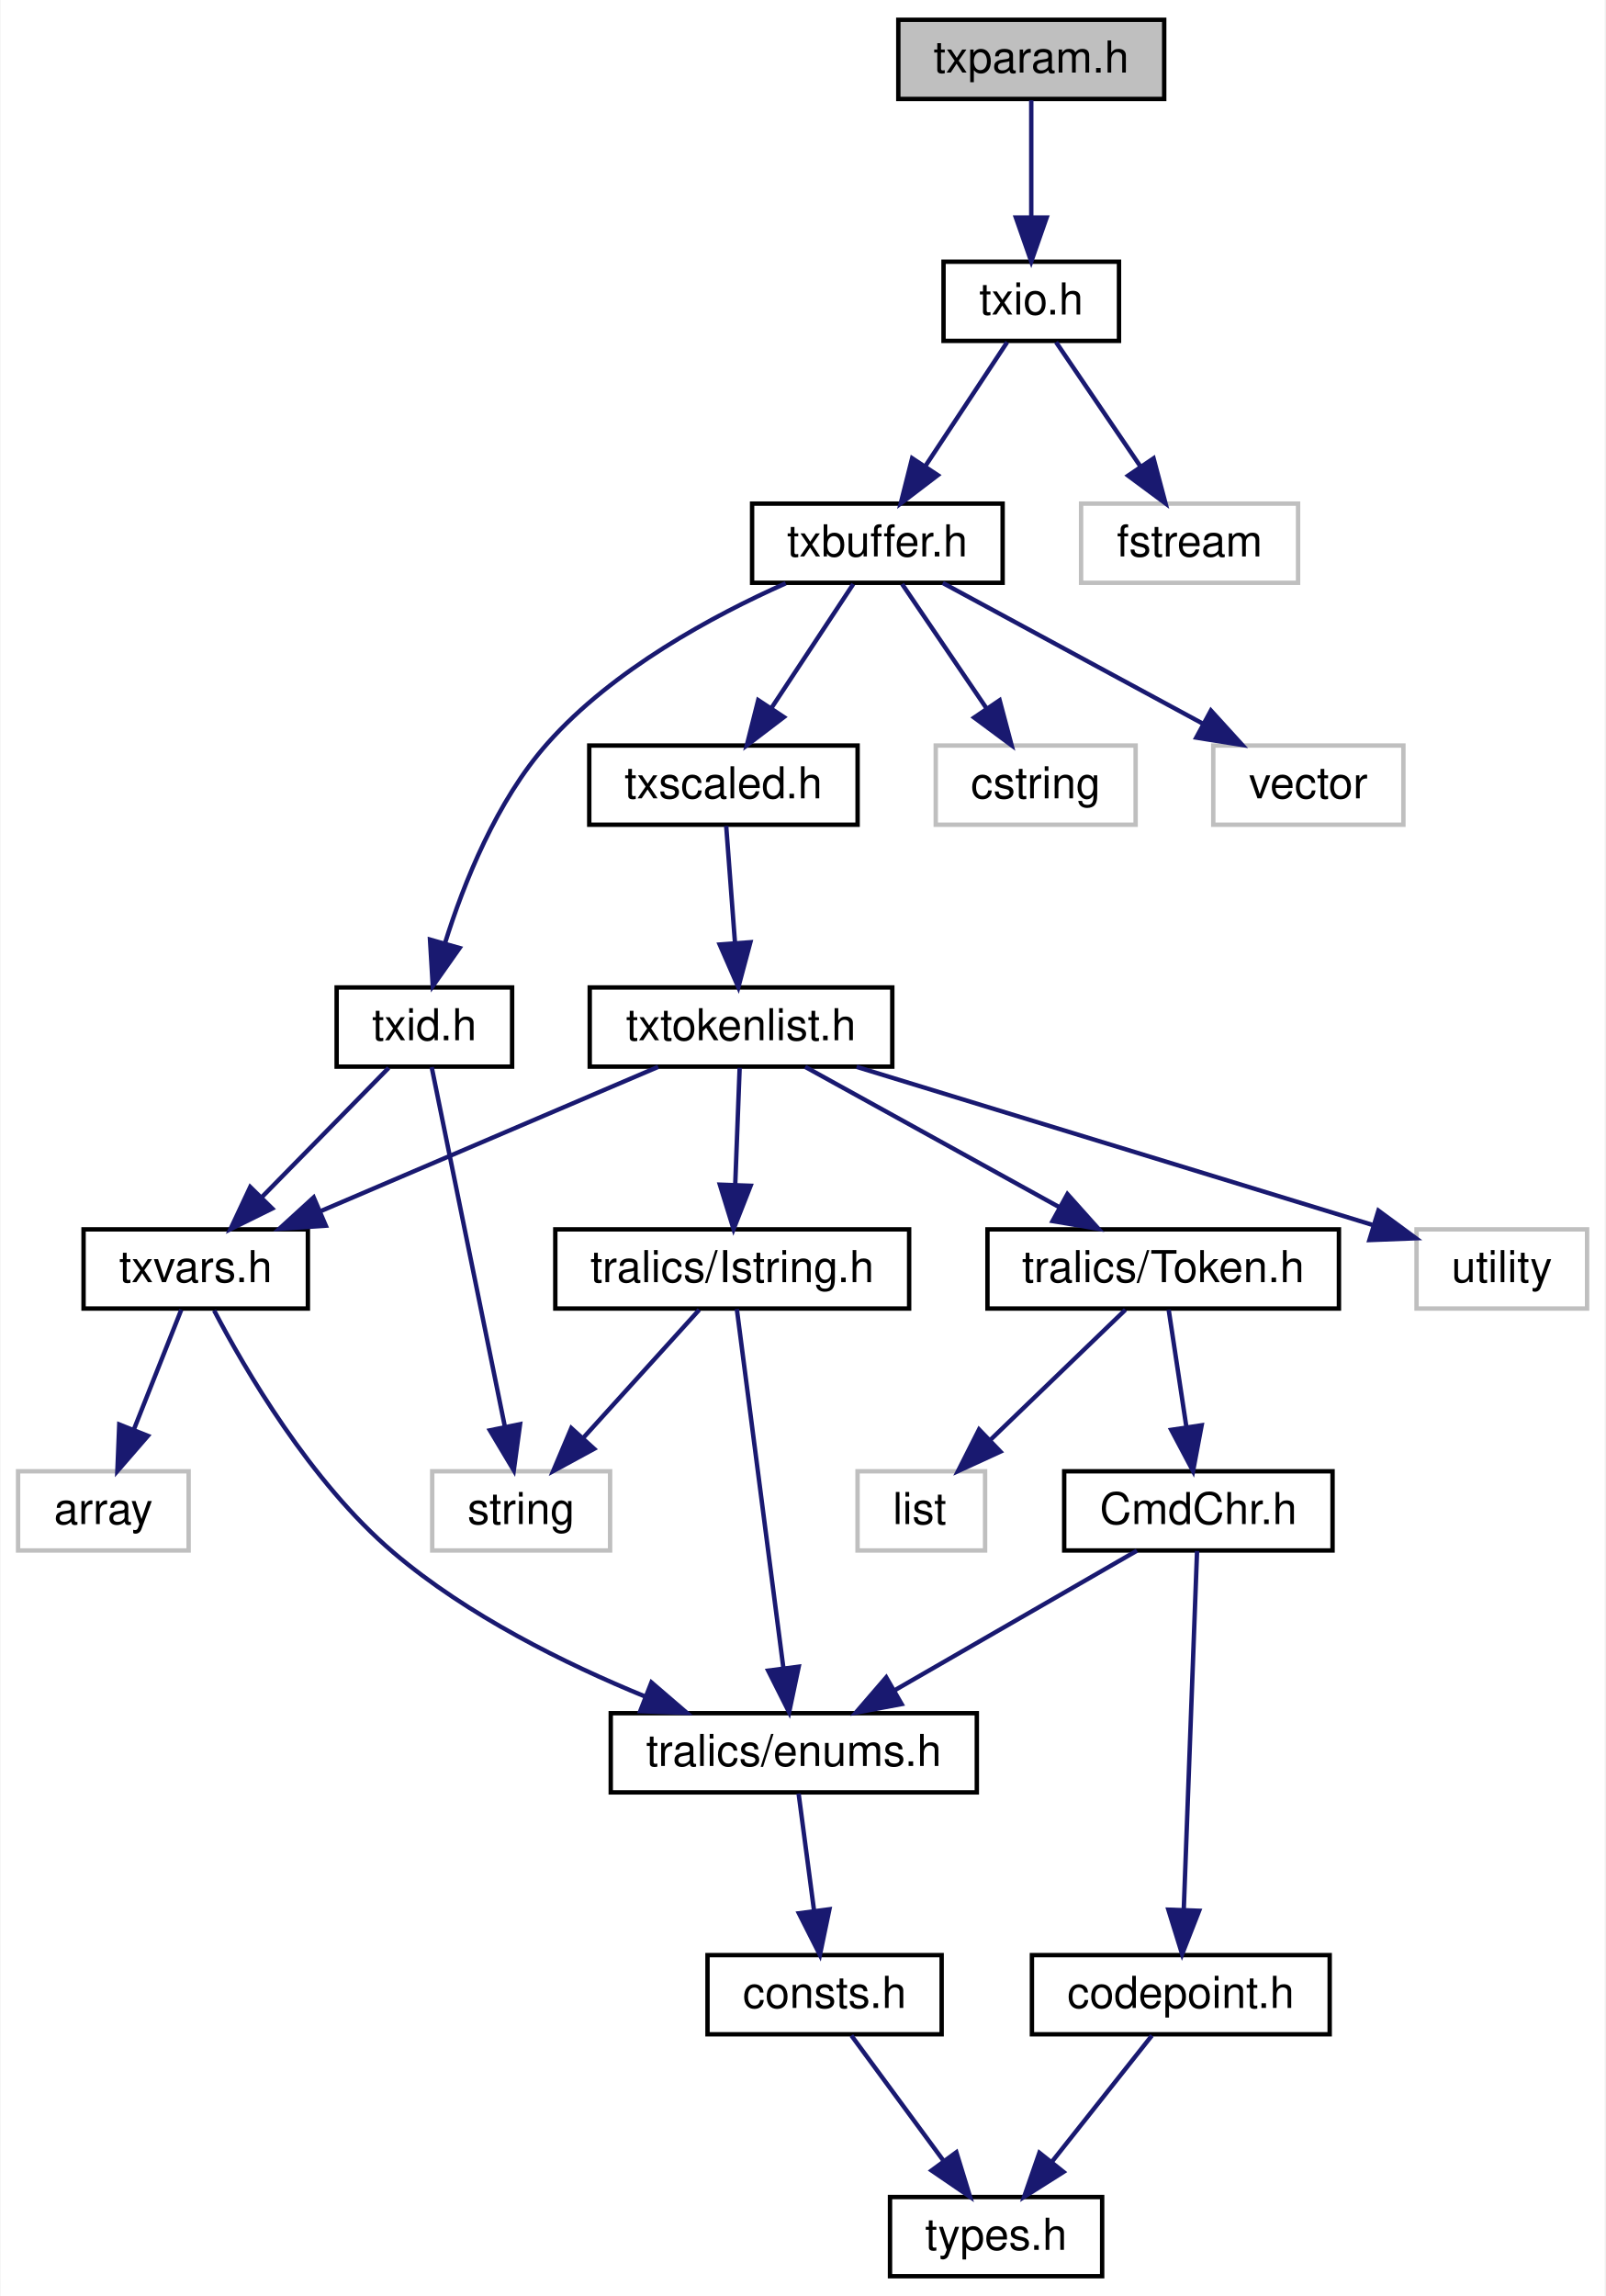
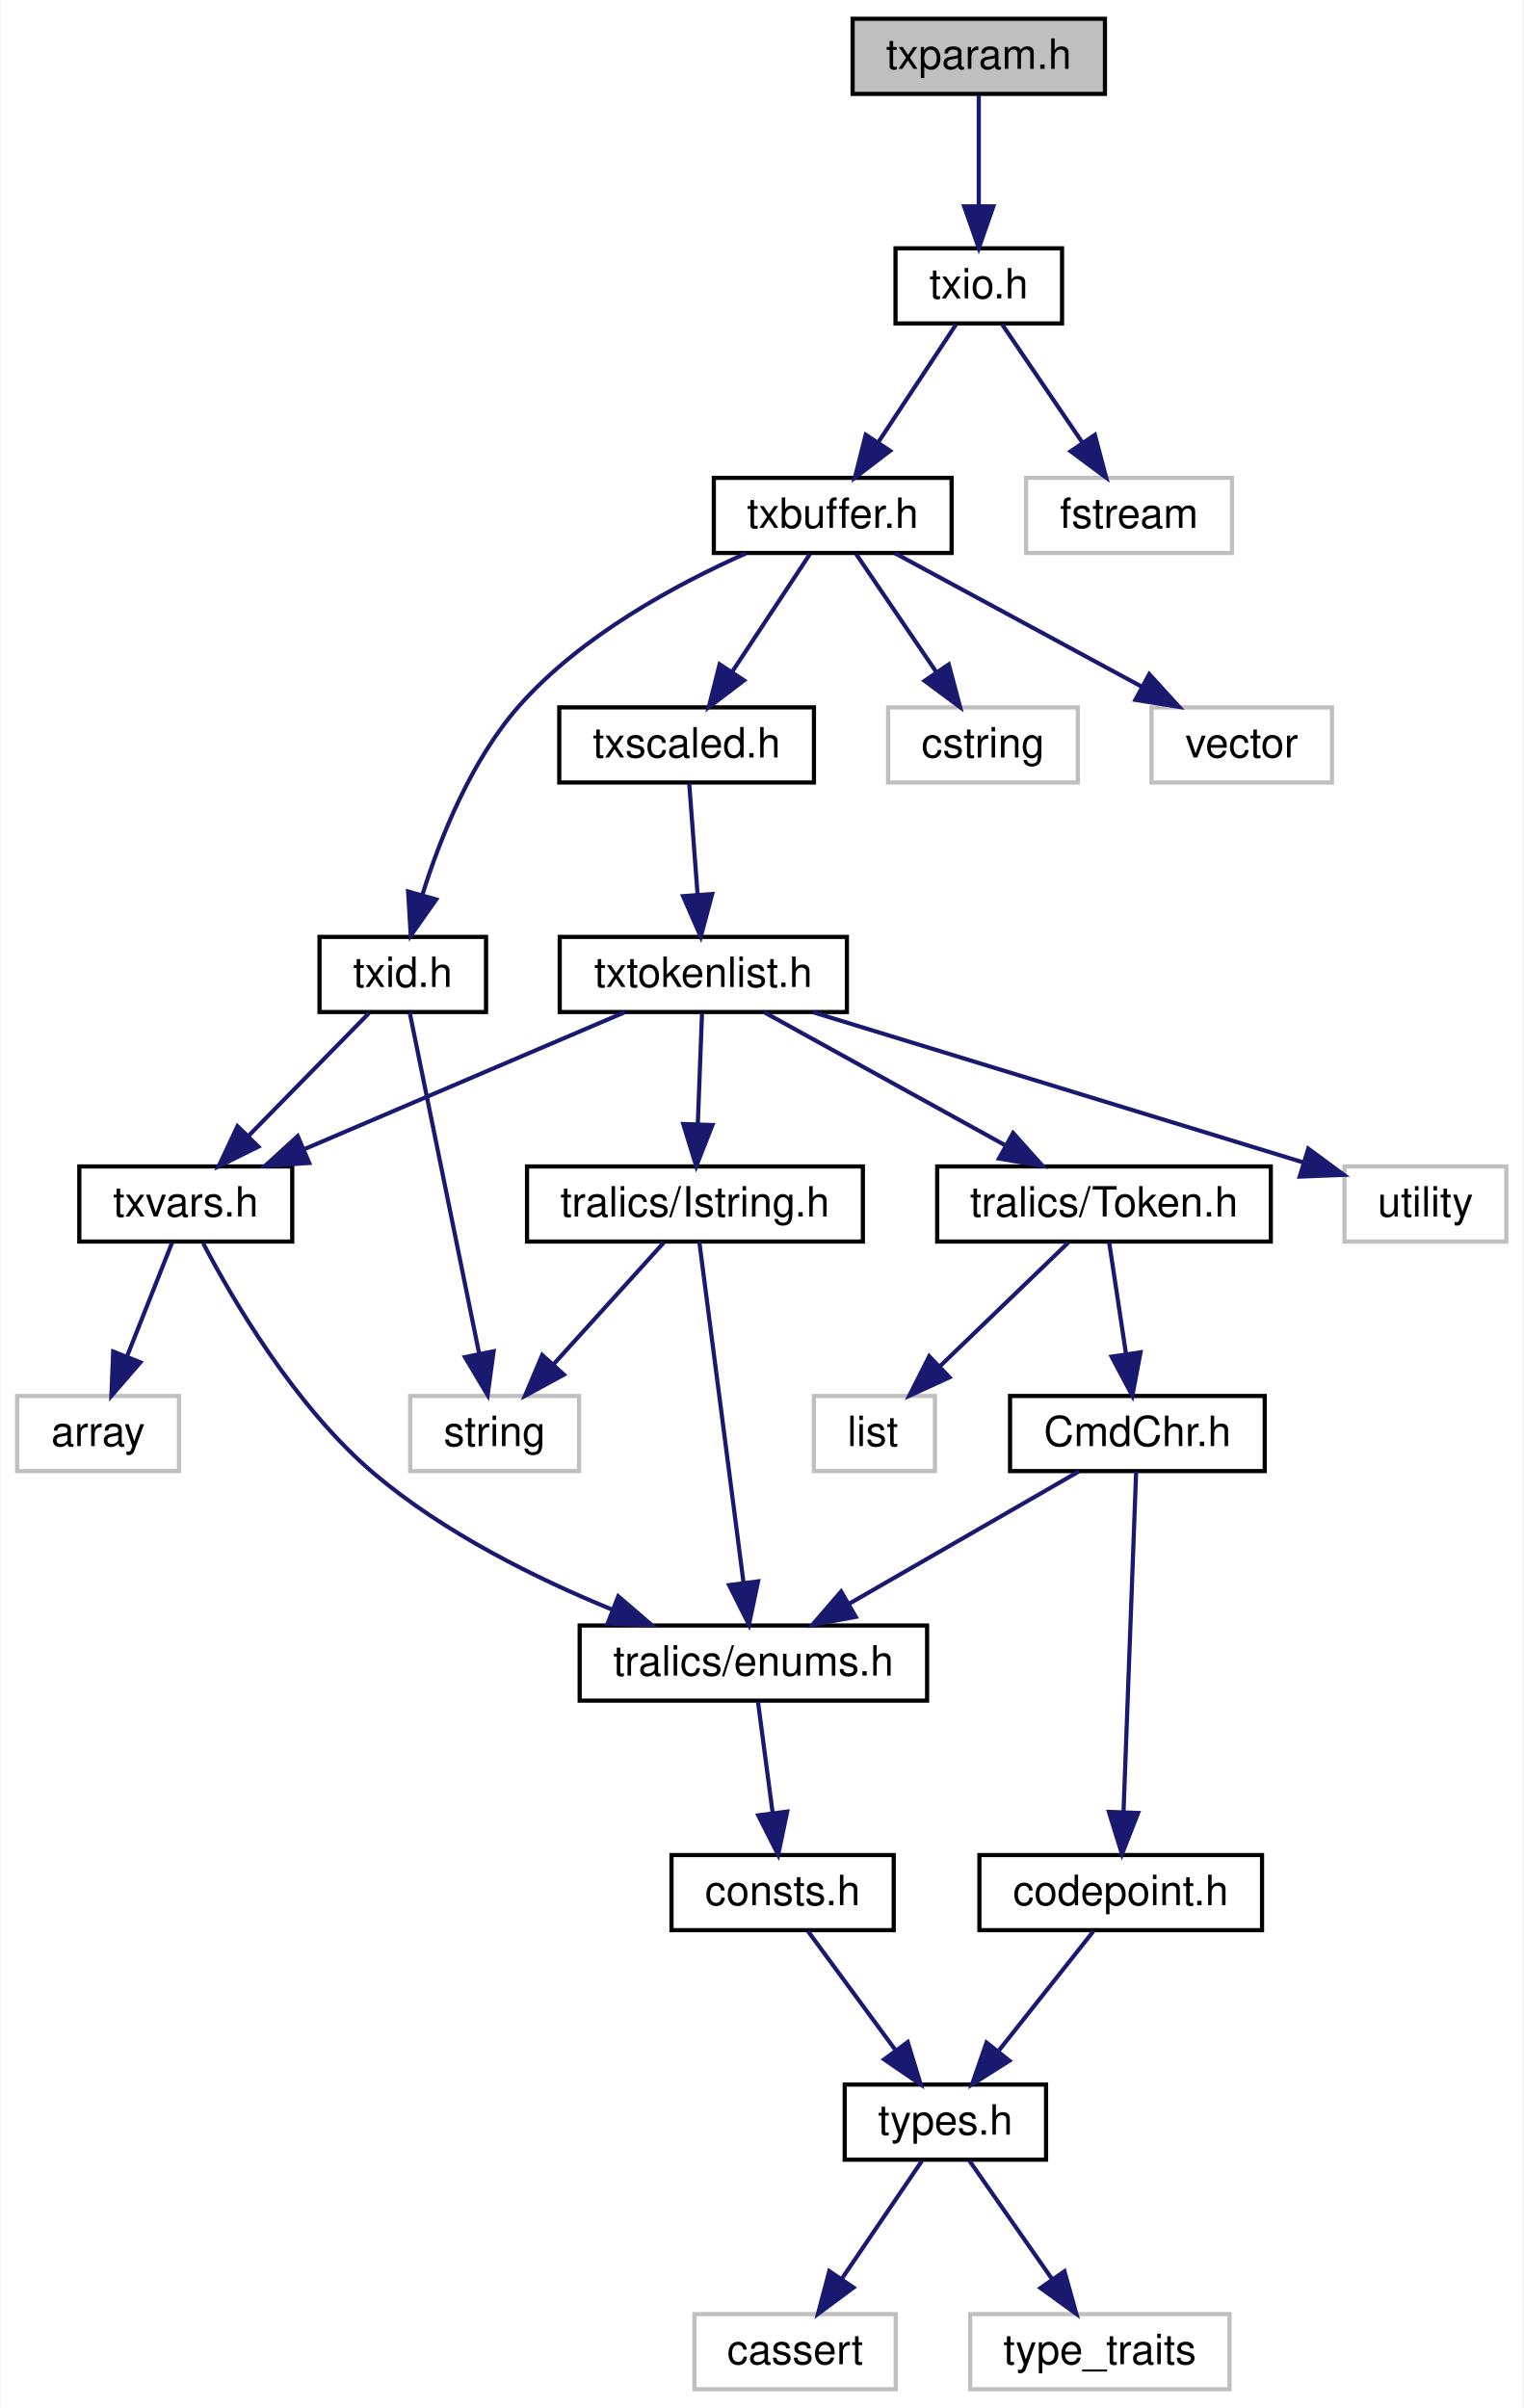
- <svg xmlns="http://www.w3.org/2000/svg" xmlns:xlink="http://www.w3.org/1999/xlink" width="365pt" height="522pt" viewBox="0.00 0.00 364.78 522.00">
-   <g id="graph0" class="graph" transform="scale(1 1) rotate(0) translate(4 518)">
-     <polygon fill="white" stroke="transparent" points="-4,4 -4,-518 360.78,-518 360.78,4 -4,4" />
+ <svg xmlns="http://www.w3.org/2000/svg" xmlns:xlink="http://www.w3.org/1999/xlink" width="365pt" height="577pt" viewBox="0.00 0.00 364.78 577.00">
+   <g id="graph0" class="graph" transform="scale(1 1) rotate(0) translate(4 573)">
+     <polygon fill="white" stroke="transparent" points="-4,4 -4,-573 360.78,-573 360.78,4 -4,4" />
    <g id="node1" class="node">
      <g id="a_node1">
        <a xlink:title=" ">
-           <polygon fill="#bfbfbf" stroke="black" points="200.16,-495.5 200.16,-513.5 260.62,-513.5 260.62,-495.5 200.16,-495.5" />
-           <text text-anchor="middle" x="230.39" y="-501.5" font-family="Helvetica,sans-Serif" font-size="10.00">txparam.h</text>
+           <polygon fill="#bfbfbf" stroke="black" points="200.16,-550.5 200.16,-568.5 260.62,-568.5 260.62,-550.5 200.16,-550.5" />
+           <text text-anchor="middle" x="230.39" y="-556.5" font-family="Helvetica,sans-Serif" font-size="10.00">txparam.h</text>
        </a>
      </g>
    </g>
    <g id="node2" class="node">
      <g id="a_node2">
        <a xlink:href="../../de/d29/txio_8h.html" target="_top" xlink:title=" ">
-           <polygon fill="white" stroke="black" points="210.44,-440.5 210.44,-458.5 250.34,-458.5 250.34,-440.5 210.44,-440.5" />
-           <text text-anchor="middle" x="230.39" y="-446.5" font-family="Helvetica,sans-Serif" font-size="10.00">txio.h</text>
+           <polygon fill="white" stroke="black" points="210.44,-495.5 210.44,-513.5 250.34,-513.5 250.34,-495.5 210.44,-495.5" />
+           <text text-anchor="middle" x="230.39" y="-501.5" font-family="Helvetica,sans-Serif" font-size="10.00">txio.h</text>
        </a>
      </g>
    </g>
    <g id="edge1" class="edge">
-       <path fill="none" stroke="midnightblue" d="M230.39,-495.22C230.39,-488.18 230.39,-477.81 230.39,-468.83" />
-       <polygon fill="midnightblue" stroke="midnightblue" points="233.89,-468.55 230.39,-458.55 226.89,-468.55 233.89,-468.55" />
+       <path fill="none" stroke="midnightblue" d="M230.39,-550.22C230.39,-543.18 230.39,-532.81 230.39,-523.83" />
+       <polygon fill="midnightblue" stroke="midnightblue" points="233.89,-523.55 230.39,-513.55 226.89,-523.55 233.89,-523.55" />
    </g>
    <g id="node3" class="node">
      <g id="a_node3">
        <a xlink:href="../../dd/d74/txbuffer_8h.html" target="_top" xlink:title=" ">
-           <polygon fill="white" stroke="black" points="166.91,-385.5 166.91,-403.5 223.88,-403.5 223.88,-385.5 166.91,-385.5" />
-           <text text-anchor="middle" x="195.39" y="-391.5" font-family="Helvetica,sans-Serif" font-size="10.00">txbuffer.h</text>
+           <polygon fill="white" stroke="black" points="166.91,-440.5 166.91,-458.5 223.88,-458.5 223.88,-440.5 166.91,-440.5" />
+           <text text-anchor="middle" x="195.39" y="-446.5" font-family="Helvetica,sans-Serif" font-size="10.00">txbuffer.h</text>
        </a>
      </g>
    </g>
    <g id="edge2" class="edge">
-       <path fill="none" stroke="midnightblue" d="M224.92,-440.22C219.96,-432.71 212.5,-421.41 206.32,-412.05" />
-       <polygon fill="midnightblue" stroke="midnightblue" points="209.14,-409.97 200.71,-403.55 203.3,-413.82 209.14,-409.97" />
-     </g>
-     <g id="node21" class="node">
-       <g id="a_node21">
-         <a xlink:title=" ">
-           <polygon fill="white" stroke="#bfbfbf" points="241.72,-385.5 241.72,-403.5 291.06,-403.5 291.06,-385.5 241.72,-385.5" />
-           <text text-anchor="middle" x="266.39" y="-391.5" font-family="Helvetica,sans-Serif" font-size="10.00">fstream</text>
-         </a>
-       </g>
-     </g>
-     <g id="edge25" class="edge">
-       <path fill="none" stroke="midnightblue" d="M236.02,-440.22C241.12,-432.71 248.79,-421.41 255.15,-412.05" />
-       <polygon fill="midnightblue" stroke="midnightblue" points="258.2,-413.79 260.92,-403.55 252.41,-409.86 258.2,-413.79" />
+       <path fill="none" stroke="midnightblue" d="M224.92,-495.22C219.96,-487.71 212.5,-476.41 206.32,-467.05" />
+       <polygon fill="midnightblue" stroke="midnightblue" points="209.14,-464.97 200.71,-458.55 203.3,-468.82 209.14,-464.97" />
+     </g>
+     <g id="node23" class="node">
+       <g id="a_node23">
+         <a xlink:title=" ">
+           <polygon fill="white" stroke="#bfbfbf" points="241.72,-440.5 241.72,-458.5 291.06,-458.5 291.06,-440.5 241.72,-440.5" />
+           <text text-anchor="middle" x="266.39" y="-446.5" font-family="Helvetica,sans-Serif" font-size="10.00">fstream</text>
+         </a>
+       </g>
+     </g>
+     <g id="edge27" class="edge">
+       <path fill="none" stroke="midnightblue" d="M236.02,-495.22C241.12,-487.71 248.79,-476.41 255.15,-467.05" />
+       <polygon fill="midnightblue" stroke="midnightblue" points="258.2,-468.79 260.92,-458.55 252.41,-464.86 258.2,-468.79" />
    </g>
    <g id="node4" class="node">
      <g id="a_node4">
        <a xlink:href="../../d1/d9e/txid_8h.html" target="_top" xlink:title=" ">
-           <polygon fill="white" stroke="black" points="72.44,-275.5 72.44,-293.5 112.34,-293.5 112.34,-275.5 72.44,-275.5" />
-           <text text-anchor="middle" x="92.39" y="-281.5" font-family="Helvetica,sans-Serif" font-size="10.00">txid.h</text>
+           <polygon fill="white" stroke="black" points="72.44,-330.5 72.44,-348.5 112.34,-348.5 112.34,-330.5 72.44,-330.5" />
+           <text text-anchor="middle" x="92.39" y="-336.5" font-family="Helvetica,sans-Serif" font-size="10.00">txid.h</text>
        </a>
      </g>
    </g>
    <g id="edge3" class="edge">
-       <path fill="none" stroke="midnightblue" d="M174.55,-385.38C158,-378.02 135.26,-365.77 120.39,-349 108.79,-335.91 101.34,-317.24 97.07,-303.54" />
-       <polygon fill="midnightblue" stroke="midnightblue" points="100.4,-302.47 94.3,-293.81 93.67,-304.38 100.4,-302.47" />
-     </g>
-     <g id="node11" class="node">
-       <g id="a_node11">
+       <path fill="none" stroke="midnightblue" d="M174.55,-440.38C158,-433.02 135.26,-420.77 120.39,-404 108.79,-390.91 101.34,-372.24 97.07,-358.54" />
+       <polygon fill="midnightblue" stroke="midnightblue" points="100.4,-357.47 94.3,-348.81 93.67,-359.38 100.4,-357.47" />
+     </g>
+     <g id="node13" class="node">
+       <g id="a_node13">
        <a xlink:href="../../d9/d18/txscaled_8h.html" target="_top" xlink:title=" ">
-           <polygon fill="white" stroke="black" points="129.88,-330.5 129.88,-348.5 190.9,-348.5 190.9,-330.5 129.88,-330.5" />
-           <text text-anchor="middle" x="160.39" y="-336.5" font-family="Helvetica,sans-Serif" font-size="10.00">txscaled.h</text>
-         </a>
-       </g>
-     </g>
-     <g id="edge10" class="edge">
-       <path fill="none" stroke="midnightblue" d="M189.92,-385.22C184.96,-377.71 177.5,-366.41 171.32,-357.05" />
-       <polygon fill="midnightblue" stroke="midnightblue" points="174.14,-354.97 165.71,-348.55 168.3,-358.82 174.14,-354.97" />
-     </g>
-     <g id="node19" class="node">
-       <g id="a_node19">
-         <a xlink:title=" ">
-           <polygon fill="white" stroke="#bfbfbf" points="208.67,-330.5 208.67,-348.5 254.12,-348.5 254.12,-330.5 208.67,-330.5" />
-           <text text-anchor="middle" x="231.39" y="-336.5" font-family="Helvetica,sans-Serif" font-size="10.00">cstring</text>
-         </a>
-       </g>
-     </g>
-     <g id="edge23" class="edge">
-       <path fill="none" stroke="midnightblue" d="M201.02,-385.22C206.12,-377.71 213.79,-366.41 220.15,-357.05" />
-       <polygon fill="midnightblue" stroke="midnightblue" points="223.2,-358.79 225.92,-348.55 217.41,-354.86 223.2,-358.79" />
-     </g>
-     <g id="node20" class="node">
-       <g id="a_node20">
-         <a xlink:title=" ">
-           <polygon fill="white" stroke="#bfbfbf" points="271.78,-330.5 271.78,-348.5 315.01,-348.5 315.01,-330.5 271.78,-330.5" />
-           <text text-anchor="middle" x="293.39" y="-336.5" font-family="Helvetica,sans-Serif" font-size="10.00">vector</text>
-         </a>
-       </g>
-     </g>
-     <g id="edge24" class="edge">
-       <path fill="none" stroke="midnightblue" d="M210.28,-385.45C225.96,-376.97 250.91,-363.48 269.38,-353.49" />
-       <polygon fill="midnightblue" stroke="midnightblue" points="271.24,-356.46 278.37,-348.63 267.91,-350.3 271.24,-356.46" />
+           <polygon fill="white" stroke="black" points="129.88,-385.5 129.88,-403.5 190.9,-403.5 190.9,-385.5 129.88,-385.5" />
+           <text text-anchor="middle" x="160.39" y="-391.5" font-family="Helvetica,sans-Serif" font-size="10.00">txscaled.h</text>
+         </a>
+       </g>
+     </g>
+     <g id="edge12" class="edge">
+       <path fill="none" stroke="midnightblue" d="M189.92,-440.22C184.96,-432.71 177.5,-421.41 171.32,-412.05" />
+       <polygon fill="midnightblue" stroke="midnightblue" points="174.14,-409.97 165.71,-403.55 168.3,-413.82 174.14,-409.97" />
+     </g>
+     <g id="node21" class="node">
+       <g id="a_node21">
+         <a xlink:title=" ">
+           <polygon fill="white" stroke="#bfbfbf" points="208.67,-385.5 208.67,-403.5 254.12,-403.5 254.12,-385.5 208.67,-385.5" />
+           <text text-anchor="middle" x="231.39" y="-391.5" font-family="Helvetica,sans-Serif" font-size="10.00">cstring</text>
+         </a>
+       </g>
+     </g>
+     <g id="edge25" class="edge">
+       <path fill="none" stroke="midnightblue" d="M201.02,-440.22C206.12,-432.71 213.79,-421.41 220.15,-412.05" />
+       <polygon fill="midnightblue" stroke="midnightblue" points="223.2,-413.79 225.92,-403.55 217.41,-409.86 223.2,-413.79" />
+     </g>
+     <g id="node22" class="node">
+       <g id="a_node22">
+         <a xlink:title=" ">
+           <polygon fill="white" stroke="#bfbfbf" points="271.78,-385.5 271.78,-403.5 315.01,-403.5 315.01,-385.5 271.78,-385.5" />
+           <text text-anchor="middle" x="293.39" y="-391.5" font-family="Helvetica,sans-Serif" font-size="10.00">vector</text>
+         </a>
+       </g>
+     </g>
+     <g id="edge26" class="edge">
+       <path fill="none" stroke="midnightblue" d="M210.28,-440.45C225.96,-431.97 250.91,-418.48 269.38,-408.49" />
+       <polygon fill="midnightblue" stroke="midnightblue" points="271.24,-411.46 278.37,-403.63 267.91,-405.3 271.24,-411.46" />
    </g>
    <g id="node5" class="node">
      <g id="a_node5">
        <a xlink:href="../../dc/de8/txvars_8h.html" target="_top" xlink:title=" ">
-           <polygon fill="white" stroke="black" points="14.89,-220.5 14.89,-238.5 65.9,-238.5 65.9,-220.5 14.89,-220.5" />
-           <text text-anchor="middle" x="40.39" y="-226.5" font-family="Helvetica,sans-Serif" font-size="10.00">txvars.h</text>
+           <polygon fill="white" stroke="black" points="14.89,-275.5 14.89,-293.5 65.9,-293.5 65.9,-275.5 14.89,-275.5" />
+           <text text-anchor="middle" x="40.39" y="-281.5" font-family="Helvetica,sans-Serif" font-size="10.00">txvars.h</text>
        </a>
      </g>
    </g>
    <g id="edge4" class="edge">
-       <path fill="none" stroke="midnightblue" d="M84.27,-275.22C76.59,-267.39 64.88,-255.46 55.49,-245.89" />
-       <polygon fill="midnightblue" stroke="midnightblue" points="57.79,-243.24 48.29,-238.55 52.79,-248.14 57.79,-243.24" />
-     </g>
-     <g id="node10" class="node">
-       <g id="a_node10">
-         <a xlink:title=" ">
-           <polygon fill="white" stroke="#bfbfbf" points="94.17,-165.5 94.17,-183.5 134.62,-183.5 134.62,-165.5 94.17,-165.5" />
-           <text text-anchor="middle" x="114.39" y="-171.5" font-family="Helvetica,sans-Serif" font-size="10.00">string</text>
-         </a>
-       </g>
-     </g>
-     <g id="edge9" class="edge">
-       <path fill="none" stroke="midnightblue" d="M94.05,-275.38C97.56,-258.1 105.87,-217.33 110.71,-193.56" />
-       <polygon fill="midnightblue" stroke="midnightblue" points="114.15,-194.21 112.72,-183.71 107.29,-192.81 114.15,-194.21" />
+       <path fill="none" stroke="midnightblue" d="M84.27,-330.22C76.59,-322.39 64.88,-310.46 55.49,-300.89" />
+       <polygon fill="midnightblue" stroke="midnightblue" points="57.79,-298.24 48.29,-293.55 52.79,-303.14 57.79,-298.24" />
+     </g>
+     <g id="node12" class="node">
+       <g id="a_node12">
+         <a xlink:title=" ">
+           <polygon fill="white" stroke="#bfbfbf" points="94.17,-220.5 94.17,-238.5 134.62,-238.5 134.62,-220.5 94.17,-220.5" />
+           <text text-anchor="middle" x="114.39" y="-226.5" font-family="Helvetica,sans-Serif" font-size="10.00">string</text>
+         </a>
+       </g>
+     </g>
+     <g id="edge11" class="edge">
+       <path fill="none" stroke="midnightblue" d="M94.05,-330.38C97.56,-313.1 105.87,-272.33 110.71,-248.56" />
+       <polygon fill="midnightblue" stroke="midnightblue" points="114.15,-249.21 112.72,-238.71 107.29,-247.81 114.15,-249.21" />
    </g>
    <g id="node6" class="node">
      <g id="a_node6">
        <a xlink:href="../../d0/d0b/enums_8h.html" target="_top" xlink:title=" ">
-           <polygon fill="white" stroke="black" points="134.77,-110.5 134.77,-128.5 218.01,-128.5 218.01,-110.5 134.77,-110.5" />
-           <text text-anchor="middle" x="176.39" y="-116.5" font-family="Helvetica,sans-Serif" font-size="10.00">tralics/enums.h</text>
+           <polygon fill="white" stroke="black" points="134.77,-165.5 134.77,-183.5 218.01,-183.5 218.01,-165.5 134.77,-165.5" />
+           <text text-anchor="middle" x="176.39" y="-171.5" font-family="Helvetica,sans-Serif" font-size="10.00">tralics/enums.h</text>
        </a>
      </g>
    </g>
    <g id="edge5" class="edge">
-       <path fill="none" stroke="midnightblue" d="M44.57,-220.08C51.49,-206.86 66.45,-181.1 85.39,-165 102.2,-150.71 124.39,-139.74 142.65,-132.27" />
-       <polygon fill="midnightblue" stroke="midnightblue" points="144.02,-135.49 152.06,-128.58 141.47,-128.97 144.02,-135.49" />
-     </g>
-     <g id="node9" class="node">
-       <g id="a_node9">
-         <a xlink:title=" ">
-           <polygon fill="white" stroke="#bfbfbf" points="0,-165.5 0,-183.5 38.78,-183.5 38.78,-165.5 0,-165.5" />
-           <text text-anchor="middle" x="19.39" y="-171.5" font-family="Helvetica,sans-Serif" font-size="10.00">array</text>
-         </a>
-       </g>
-     </g>
-     <g id="edge8" class="edge">
-       <path fill="none" stroke="midnightblue" d="M37.11,-220.22C34.23,-212.94 29.94,-202.11 26.3,-192.93" />
-       <polygon fill="midnightblue" stroke="midnightblue" points="29.52,-191.56 22.58,-183.55 23.01,-194.14 29.52,-191.56" />
+       <path fill="none" stroke="midnightblue" d="M44.57,-275.08C51.49,-261.86 66.45,-236.1 85.39,-220 102.2,-205.71 124.39,-194.74 142.65,-187.27" />
+       <polygon fill="midnightblue" stroke="midnightblue" points="144.02,-190.49 152.06,-183.58 141.47,-183.97 144.02,-190.49" />
+     </g>
+     <g id="node11" class="node">
+       <g id="a_node11">
+         <a xlink:title=" ">
+           <polygon fill="white" stroke="#bfbfbf" points="0,-220.5 0,-238.5 38.78,-238.5 38.78,-220.5 0,-220.5" />
+           <text text-anchor="middle" x="19.39" y="-226.5" font-family="Helvetica,sans-Serif" font-size="10.00">array</text>
+         </a>
+       </g>
+     </g>
+     <g id="edge10" class="edge">
+       <path fill="none" stroke="midnightblue" d="M37.11,-275.22C34.23,-267.94 29.94,-257.11 26.3,-247.93" />
+       <polygon fill="midnightblue" stroke="midnightblue" points="29.52,-246.56 22.58,-238.55 23.01,-249.14 29.52,-246.56" />
    </g>
    <g id="node7" class="node">
      <g id="a_node7">
        <a xlink:href="../../d8/db5/consts_8h.html" target="_top" xlink:title=" ">
-           <polygon fill="white" stroke="black" points="156.77,-55.5 156.77,-73.5 210.01,-73.5 210.01,-55.5 156.77,-55.5" />
-           <text text-anchor="middle" x="183.39" y="-61.5" font-family="Helvetica,sans-Serif" font-size="10.00">consts.h</text>
+           <polygon fill="white" stroke="black" points="156.77,-110.5 156.77,-128.5 210.01,-128.5 210.01,-110.5 156.77,-110.5" />
+           <text text-anchor="middle" x="183.39" y="-116.5" font-family="Helvetica,sans-Serif" font-size="10.00">consts.h</text>
        </a>
      </g>
    </g>
    <g id="edge6" class="edge">
-       <path fill="none" stroke="midnightblue" d="M177.49,-110.22C178.43,-103.1 179.82,-92.58 181.01,-83.53" />
-       <polygon fill="midnightblue" stroke="midnightblue" points="184.49,-83.92 182.33,-73.55 177.55,-83.01 184.49,-83.92" />
+       <path fill="none" stroke="midnightblue" d="M177.49,-165.22C178.43,-158.1 179.82,-147.58 181.01,-138.53" />
+       <polygon fill="midnightblue" stroke="midnightblue" points="184.49,-138.92 182.33,-128.55 177.55,-138.01 184.49,-138.92" />
    </g>
    <g id="node8" class="node">
      <g id="a_node8">
        <a xlink:href="../../d9/d49/types_8h.html" target="_top" xlink:title=" ">
-           <polygon fill="white" stroke="black" points="198.27,-0.5 198.27,-18.5 246.51,-18.5 246.51,-0.5 198.27,-0.5" />
-           <text text-anchor="middle" x="222.39" y="-6.5" font-family="Helvetica,sans-Serif" font-size="10.00">types.h</text>
+           <polygon fill="white" stroke="black" points="198.27,-55.5 198.27,-73.5 246.51,-73.5 246.51,-55.5 198.27,-55.5" />
+           <text text-anchor="middle" x="222.39" y="-61.5" font-family="Helvetica,sans-Serif" font-size="10.00">types.h</text>
        </a>
      </g>
    </g>
    <g id="edge7" class="edge">
-       <path fill="none" stroke="midnightblue" d="M189.49,-55.22C195.07,-47.63 203.5,-36.18 210.43,-26.76" />
-       <polygon fill="midnightblue" stroke="midnightblue" points="213.36,-28.68 216.47,-18.55 207.72,-24.53 213.36,-28.68" />
-     </g>
-     <g id="node12" class="node">
-       <g id="a_node12">
-         <a xlink:href="../../dc/d91/txtokenlist_8h.html" target="_top" xlink:title=" ">
-           <polygon fill="white" stroke="black" points="129.99,-275.5 129.99,-293.5 198.79,-293.5 198.79,-275.5 129.99,-275.5" />
-           <text text-anchor="middle" x="164.39" y="-281.5" font-family="Helvetica,sans-Serif" font-size="10.00">txtokenlist.h</text>
-         </a>
-       </g>
-     </g>
-     <g id="edge11" class="edge">
-       <path fill="none" stroke="midnightblue" d="M161.02,-330.22C161.55,-323.1 162.35,-312.58 163.03,-303.53" />
-       <polygon fill="midnightblue" stroke="midnightblue" points="166.52,-303.78 163.78,-293.55 159.54,-303.26 166.52,-303.78" />
-     </g>
-     <g id="edge21" class="edge">
-       <path fill="none" stroke="midnightblue" d="M145.56,-275.45C125.17,-266.73 92.4,-252.73 68.86,-242.67" />
-       <polygon fill="midnightblue" stroke="midnightblue" points="69.97,-239.34 59.4,-238.63 67.22,-245.77 69.97,-239.34" />
-     </g>
-     <g id="node13" class="node">
-       <g id="a_node13">
-         <a xlink:href="../../d5/daf/_istring_8h.html" target="_top" xlink:title=" ">
-           <polygon fill="white" stroke="black" points="122.16,-220.5 122.16,-238.5 202.62,-238.5 202.62,-220.5 122.16,-220.5" />
-           <text text-anchor="middle" x="162.39" y="-226.5" font-family="Helvetica,sans-Serif" font-size="10.00">tralics/Istring.h</text>
-         </a>
-       </g>
-     </g>
-     <g id="edge12" class="edge">
-       <path fill="none" stroke="midnightblue" d="M164.08,-275.22C163.81,-268.18 163.42,-257.81 163.08,-248.83" />
-       <polygon fill="midnightblue" stroke="midnightblue" points="166.57,-248.41 162.7,-238.55 159.58,-248.67 166.57,-248.41" />
+       <path fill="none" stroke="midnightblue" d="M189.49,-110.22C195.07,-102.63 203.5,-91.18 210.43,-81.76" />
+       <polygon fill="midnightblue" stroke="midnightblue" points="213.36,-83.68 216.47,-73.55 207.72,-79.53 213.36,-83.68" />
+     </g>
+     <g id="node9" class="node">
+       <g id="a_node9">
+         <a xlink:title=" ">
+           <polygon fill="white" stroke="#bfbfbf" points="162.28,-0.5 162.28,-18.5 210.51,-18.5 210.51,-0.5 162.28,-0.5" />
+           <text text-anchor="middle" x="186.39" y="-6.5" font-family="Helvetica,sans-Serif" font-size="10.00">cassert</text>
+         </a>
+       </g>
+     </g>
+     <g id="edge8" class="edge">
+       <path fill="none" stroke="midnightblue" d="M216.77,-55.22C211.66,-47.71 203.99,-36.41 197.63,-27.05" />
+       <polygon fill="midnightblue" stroke="midnightblue" points="200.37,-24.86 191.86,-18.55 194.58,-28.79 200.37,-24.86" />
+     </g>
+     <g id="node10" class="node">
+       <g id="a_node10">
+         <a xlink:title=" ">
+           <polygon fill="white" stroke="#bfbfbf" points="228.33,-0.5 228.33,-18.5 290.46,-18.5 290.46,-0.5 228.33,-0.5" />
+           <text text-anchor="middle" x="259.39" y="-6.5" font-family="Helvetica,sans-Serif" font-size="10.00">type_traits</text>
+         </a>
+       </g>
+     </g>
+     <g id="edge9" class="edge">
+       <path fill="none" stroke="midnightblue" d="M228.17,-55.22C233.47,-47.63 241.47,-36.18 248.04,-26.76" />
+       <polygon fill="midnightblue" stroke="midnightblue" points="250.92,-28.75 253.77,-18.55 245.18,-24.75 250.92,-28.75" />
    </g>
    <g id="node14" class="node">
      <g id="a_node14">
+         <a xlink:href="../../dc/d91/txtokenlist_8h.html" target="_top" xlink:title=" ">
+           <polygon fill="white" stroke="black" points="129.99,-330.5 129.99,-348.5 198.79,-348.5 198.79,-330.5 129.99,-330.5" />
+           <text text-anchor="middle" x="164.39" y="-336.5" font-family="Helvetica,sans-Serif" font-size="10.00">txtokenlist.h</text>
+         </a>
+       </g>
+     </g>
+     <g id="edge13" class="edge">
+       <path fill="none" stroke="midnightblue" d="M161.02,-385.22C161.55,-378.1 162.35,-367.58 163.03,-358.53" />
+       <polygon fill="midnightblue" stroke="midnightblue" points="166.52,-358.78 163.78,-348.55 159.54,-358.26 166.52,-358.78" />
+     </g>
+     <g id="edge23" class="edge">
+       <path fill="none" stroke="midnightblue" d="M145.56,-330.45C125.17,-321.73 92.4,-307.73 68.86,-297.67" />
+       <polygon fill="midnightblue" stroke="midnightblue" points="69.97,-294.34 59.4,-293.63 67.22,-300.77 69.97,-294.34" />
+     </g>
+     <g id="node15" class="node">
+       <g id="a_node15">
+         <a xlink:href="../../d5/daf/_istring_8h.html" target="_top" xlink:title=" ">
+           <polygon fill="white" stroke="black" points="122.16,-275.5 122.16,-293.5 202.62,-293.5 202.62,-275.5 122.16,-275.5" />
+           <text text-anchor="middle" x="162.39" y="-281.5" font-family="Helvetica,sans-Serif" font-size="10.00">tralics/Istring.h</text>
+         </a>
+       </g>
+     </g>
+     <g id="edge14" class="edge">
+       <path fill="none" stroke="midnightblue" d="M164.08,-330.22C163.81,-323.18 163.42,-312.81 163.08,-303.83" />
+       <polygon fill="midnightblue" stroke="midnightblue" points="166.57,-303.41 162.7,-293.55 159.58,-303.67 166.57,-303.41" />
+     </g>
+     <g id="node16" class="node">
+       <g id="a_node16">
        <a xlink:href="../../dd/dcd/_token_8h.html" target="_top" xlink:title=" ">
-           <polygon fill="white" stroke="black" points="220.43,-220.5 220.43,-238.5 300.35,-238.5 300.35,-220.5 220.43,-220.5" />
-           <text text-anchor="middle" x="260.39" y="-226.5" font-family="Helvetica,sans-Serif" font-size="10.00">tralics/Token.h</text>
-         </a>
-       </g>
+           <polygon fill="white" stroke="black" points="220.43,-275.5 220.43,-293.5 300.35,-293.5 300.35,-275.5 220.43,-275.5" />
+           <text text-anchor="middle" x="260.39" y="-281.5" font-family="Helvetica,sans-Serif" font-size="10.00">tralics/Token.h</text>
+         </a>
+       </g>
+     </g>
+     <g id="edge17" class="edge">
+       <path fill="none" stroke="midnightblue" d="M178.97,-330.45C194.34,-321.97 218.77,-308.48 236.87,-298.49" />
+       <polygon fill="midnightblue" stroke="midnightblue" points="238.61,-301.52 245.67,-293.63 235.23,-295.39 238.61,-301.52" />
+     </g>
+     <g id="node20" class="node">
+       <g id="a_node20">
+         <a xlink:title=" ">
+           <polygon fill="white" stroke="#bfbfbf" points="318,-275.5 318,-293.5 356.78,-293.5 356.78,-275.5 318,-275.5" />
+           <text text-anchor="middle" x="337.39" y="-281.5" font-family="Helvetica,sans-Serif" font-size="10.00">utility</text>
+         </a>
+       </g>
+     </g>
+     <g id="edge24" class="edge">
+       <path fill="none" stroke="midnightblue" d="M190.67,-330.45C222.22,-320.78 275.02,-304.61 307.93,-294.53" />
+       <polygon fill="midnightblue" stroke="midnightblue" points="309.33,-297.76 317.86,-291.48 307.28,-291.07 309.33,-297.76" />
    </g>
    <g id="edge15" class="edge">
-       <path fill="none" stroke="midnightblue" d="M178.97,-275.45C194.34,-266.97 218.77,-253.48 236.87,-243.49" />
-       <polygon fill="midnightblue" stroke="midnightblue" points="238.61,-246.52 245.67,-238.63 235.23,-240.39 238.61,-246.52" />
+       <path fill="none" stroke="midnightblue" d="M163.44,-275.38C165.67,-258.18 170.92,-217.7 174.01,-193.89" />
+       <polygon fill="midnightblue" stroke="midnightblue" points="177.51,-194.08 175.33,-183.71 170.57,-193.18 177.51,-194.08" />
+     </g>
+     <g id="edge16" class="edge">
+       <path fill="none" stroke="midnightblue" d="M154.89,-275.22C147.88,-267.47 137.22,-255.7 128.59,-246.18" />
+       <polygon fill="midnightblue" stroke="midnightblue" points="130.99,-243.61 121.68,-238.55 125.8,-248.31 130.99,-243.61" />
+     </g>
+     <g id="node17" class="node">
+       <g id="a_node17">
+         <a xlink:href="../../d2/d68/_cmd_chr_8h.html" target="_top" xlink:title=" ">
+           <polygon fill="white" stroke="black" points="237.88,-220.5 237.88,-238.5 298.9,-238.5 298.9,-220.5 237.88,-220.5" />
+           <text text-anchor="middle" x="268.39" y="-226.5" font-family="Helvetica,sans-Serif" font-size="10.00">CmdChr.h</text>
+         </a>
+       </g>
+     </g>
+     <g id="edge18" class="edge">
+       <path fill="none" stroke="midnightblue" d="M261.64,-275.22C262.72,-268.1 264.3,-257.58 265.67,-248.53" />
+       <polygon fill="midnightblue" stroke="midnightblue" points="269.14,-248.96 267.18,-238.55 262.22,-247.92 269.14,-248.96" />
+     </g>
+     <g id="node19" class="node">
+       <g id="a_node19">
+         <a xlink:title=" ">
+           <polygon fill="white" stroke="#bfbfbf" points="190.89,-220.5 190.89,-238.5 219.89,-238.5 219.89,-220.5 190.89,-220.5" />
+           <text text-anchor="middle" x="205" y="-226.5" font-family="Helvetica,sans-Serif" font-size="10.00">list</text>
+         </a>
+       </g>
+     </g>
+     <g id="edge22" class="edge">
+       <path fill="none" stroke="midnightblue" d="M251.8,-275.22C243.6,-267.32 231.05,-255.22 221.07,-245.61" />
+       <polygon fill="midnightblue" stroke="midnightblue" points="223.37,-242.97 213.74,-238.55 218.52,-248.01 223.37,-242.97" />
+     </g>
+     <g id="edge21" class="edge">
+       <path fill="none" stroke="midnightblue" d="M254.42,-220.45C239.83,-212.05 216.71,-198.72 199.41,-188.76" />
+       <polygon fill="midnightblue" stroke="midnightblue" points="200.91,-185.58 190.5,-183.63 197.41,-191.65 200.91,-185.58" />
    </g>
    <g id="node18" class="node">
      <g id="a_node18">
-         <a xlink:title=" ">
-           <polygon fill="white" stroke="#bfbfbf" points="318,-220.5 318,-238.5 356.78,-238.5 356.78,-220.5 318,-220.5" />
-           <text text-anchor="middle" x="337.39" y="-226.5" font-family="Helvetica,sans-Serif" font-size="10.00">utility</text>
-         </a>
-       </g>
-     </g>
-     <g id="edge22" class="edge">
-       <path fill="none" stroke="midnightblue" d="M190.67,-275.45C222.22,-265.78 275.02,-249.61 307.93,-239.53" />
-       <polygon fill="midnightblue" stroke="midnightblue" points="309.33,-242.76 317.86,-236.48 307.28,-236.07 309.33,-242.76" />
-     </g>
-     <g id="edge13" class="edge">
-       <path fill="none" stroke="midnightblue" d="M163.44,-220.38C165.67,-203.18 170.92,-162.7 174.01,-138.89" />
-       <polygon fill="midnightblue" stroke="midnightblue" points="177.51,-139.08 175.33,-128.71 170.57,-138.18 177.51,-139.08" />
-     </g>
-     <g id="edge14" class="edge">
-       <path fill="none" stroke="midnightblue" d="M154.89,-220.22C147.88,-212.47 137.22,-200.7 128.59,-191.18" />
-       <polygon fill="midnightblue" stroke="midnightblue" points="130.99,-188.61 121.68,-183.55 125.8,-193.31 130.99,-188.61" />
-     </g>
-     <g id="node15" class="node">
-       <g id="a_node15">
-         <a xlink:href="../../d2/d68/_cmd_chr_8h.html" target="_top" xlink:title=" ">
-           <polygon fill="white" stroke="black" points="237.88,-165.5 237.88,-183.5 298.9,-183.5 298.9,-165.5 237.88,-165.5" />
-           <text text-anchor="middle" x="268.39" y="-171.5" font-family="Helvetica,sans-Serif" font-size="10.00">CmdChr.h</text>
-         </a>
-       </g>
-     </g>
-     <g id="edge16" class="edge">
-       <path fill="none" stroke="midnightblue" d="M261.64,-220.22C262.72,-213.1 264.3,-202.58 265.67,-193.53" />
-       <polygon fill="midnightblue" stroke="midnightblue" points="269.14,-193.96 267.18,-183.55 262.22,-192.92 269.14,-193.96" />
-     </g>
-     <g id="node17" class="node">
-       <g id="a_node17">
-         <a xlink:title=" ">
-           <polygon fill="white" stroke="#bfbfbf" points="190.89,-165.5 190.89,-183.5 219.89,-183.5 219.89,-165.5 190.89,-165.5" />
-           <text text-anchor="middle" x="205" y="-171.5" font-family="Helvetica,sans-Serif" font-size="10.00">list</text>
-         </a>
-       </g>
+         <a xlink:href="../../d8/d47/codepoint_8h.html" target="_top" xlink:title=" ">
+           <polygon fill="white" stroke="black" points="230.54,-110.5 230.54,-128.5 298.25,-128.5 298.25,-110.5 230.54,-110.5" />
+           <text text-anchor="middle" x="264.39" y="-116.5" font-family="Helvetica,sans-Serif" font-size="10.00">codepoint.h</text>
+         </a>
+       </g>
+     </g>
+     <g id="edge19" class="edge">
+       <path fill="none" stroke="midnightblue" d="M268.09,-220.38C267.45,-203.18 265.95,-162.7 265.07,-138.89" />
+       <polygon fill="midnightblue" stroke="midnightblue" points="268.56,-138.58 264.7,-128.71 261.57,-138.83 268.56,-138.58" />
    </g>
    <g id="edge20" class="edge">
-       <path fill="none" stroke="midnightblue" d="M251.8,-220.22C243.6,-212.32 231.05,-200.22 221.07,-190.61" />
-       <polygon fill="midnightblue" stroke="midnightblue" points="223.37,-187.97 213.74,-183.55 218.52,-193.01 223.37,-187.97" />
-     </g>
-     <g id="edge19" class="edge">
-       <path fill="none" stroke="midnightblue" d="M254.42,-165.45C239.83,-157.05 216.71,-143.72 199.41,-133.76" />
-       <polygon fill="midnightblue" stroke="midnightblue" points="200.91,-130.58 190.5,-128.63 197.41,-136.65 200.91,-130.58" />
-     </g>
-     <g id="node16" class="node">
-       <g id="a_node16">
-         <a xlink:href="../../d8/d47/codepoint_8h.html" target="_top" xlink:title=" ">
-           <polygon fill="white" stroke="black" points="230.54,-55.5 230.54,-73.5 298.25,-73.5 298.25,-55.5 230.54,-55.5" />
-           <text text-anchor="middle" x="264.39" y="-61.5" font-family="Helvetica,sans-Serif" font-size="10.00">codepoint.h</text>
-         </a>
-       </g>
-     </g>
-     <g id="edge17" class="edge">
-       <path fill="none" stroke="midnightblue" d="M268.09,-165.38C267.45,-148.18 265.95,-107.7 265.07,-83.89" />
-       <polygon fill="midnightblue" stroke="midnightblue" points="268.56,-83.58 264.7,-73.71 261.57,-83.83 268.56,-83.58" />
-     </g>
-     <g id="edge18" class="edge">
-       <path fill="none" stroke="midnightblue" d="M257.83,-55.22C251.75,-47.55 242.55,-35.94 235.05,-26.47" />
-       <polygon fill="midnightblue" stroke="midnightblue" points="237.72,-24.21 228.77,-18.55 232.24,-28.56 237.72,-24.21" />
+       <path fill="none" stroke="midnightblue" d="M257.83,-110.22C251.75,-102.55 242.55,-90.94 235.05,-81.47" />
+       <polygon fill="midnightblue" stroke="midnightblue" points="237.72,-79.21 228.77,-73.55 232.24,-83.56 237.72,-79.21" />
    </g>
  </g>
</svg>
